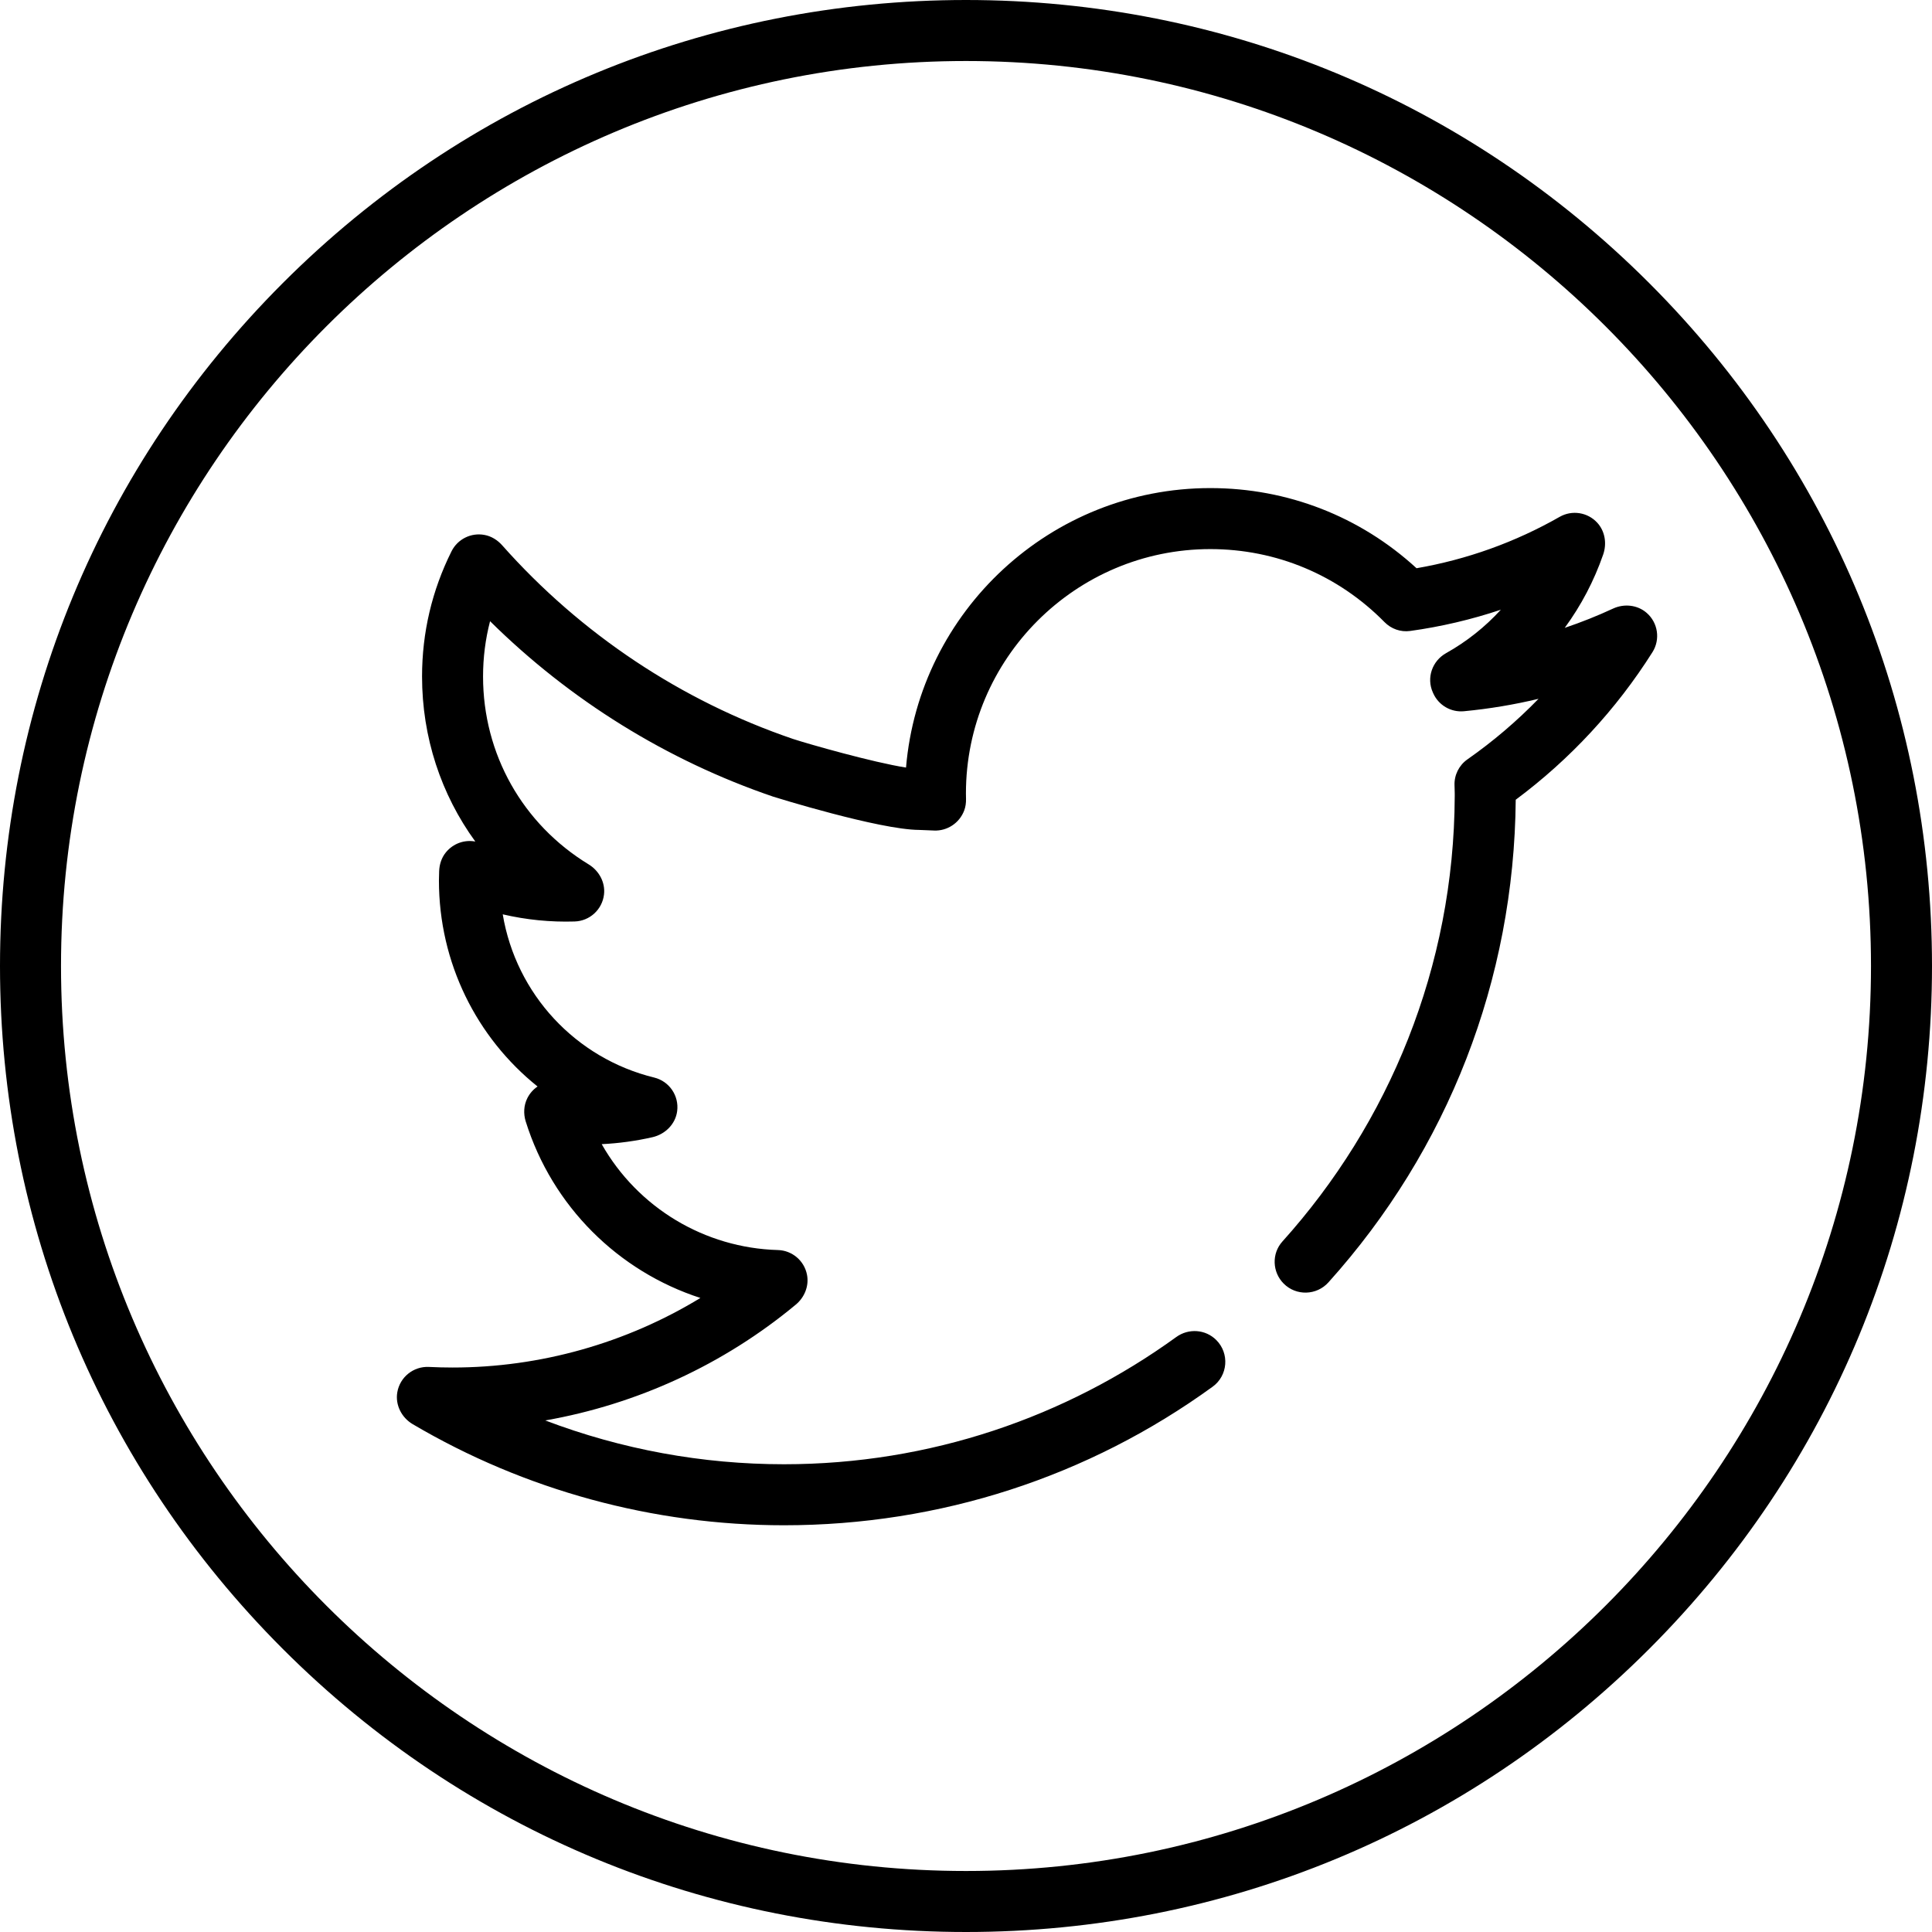
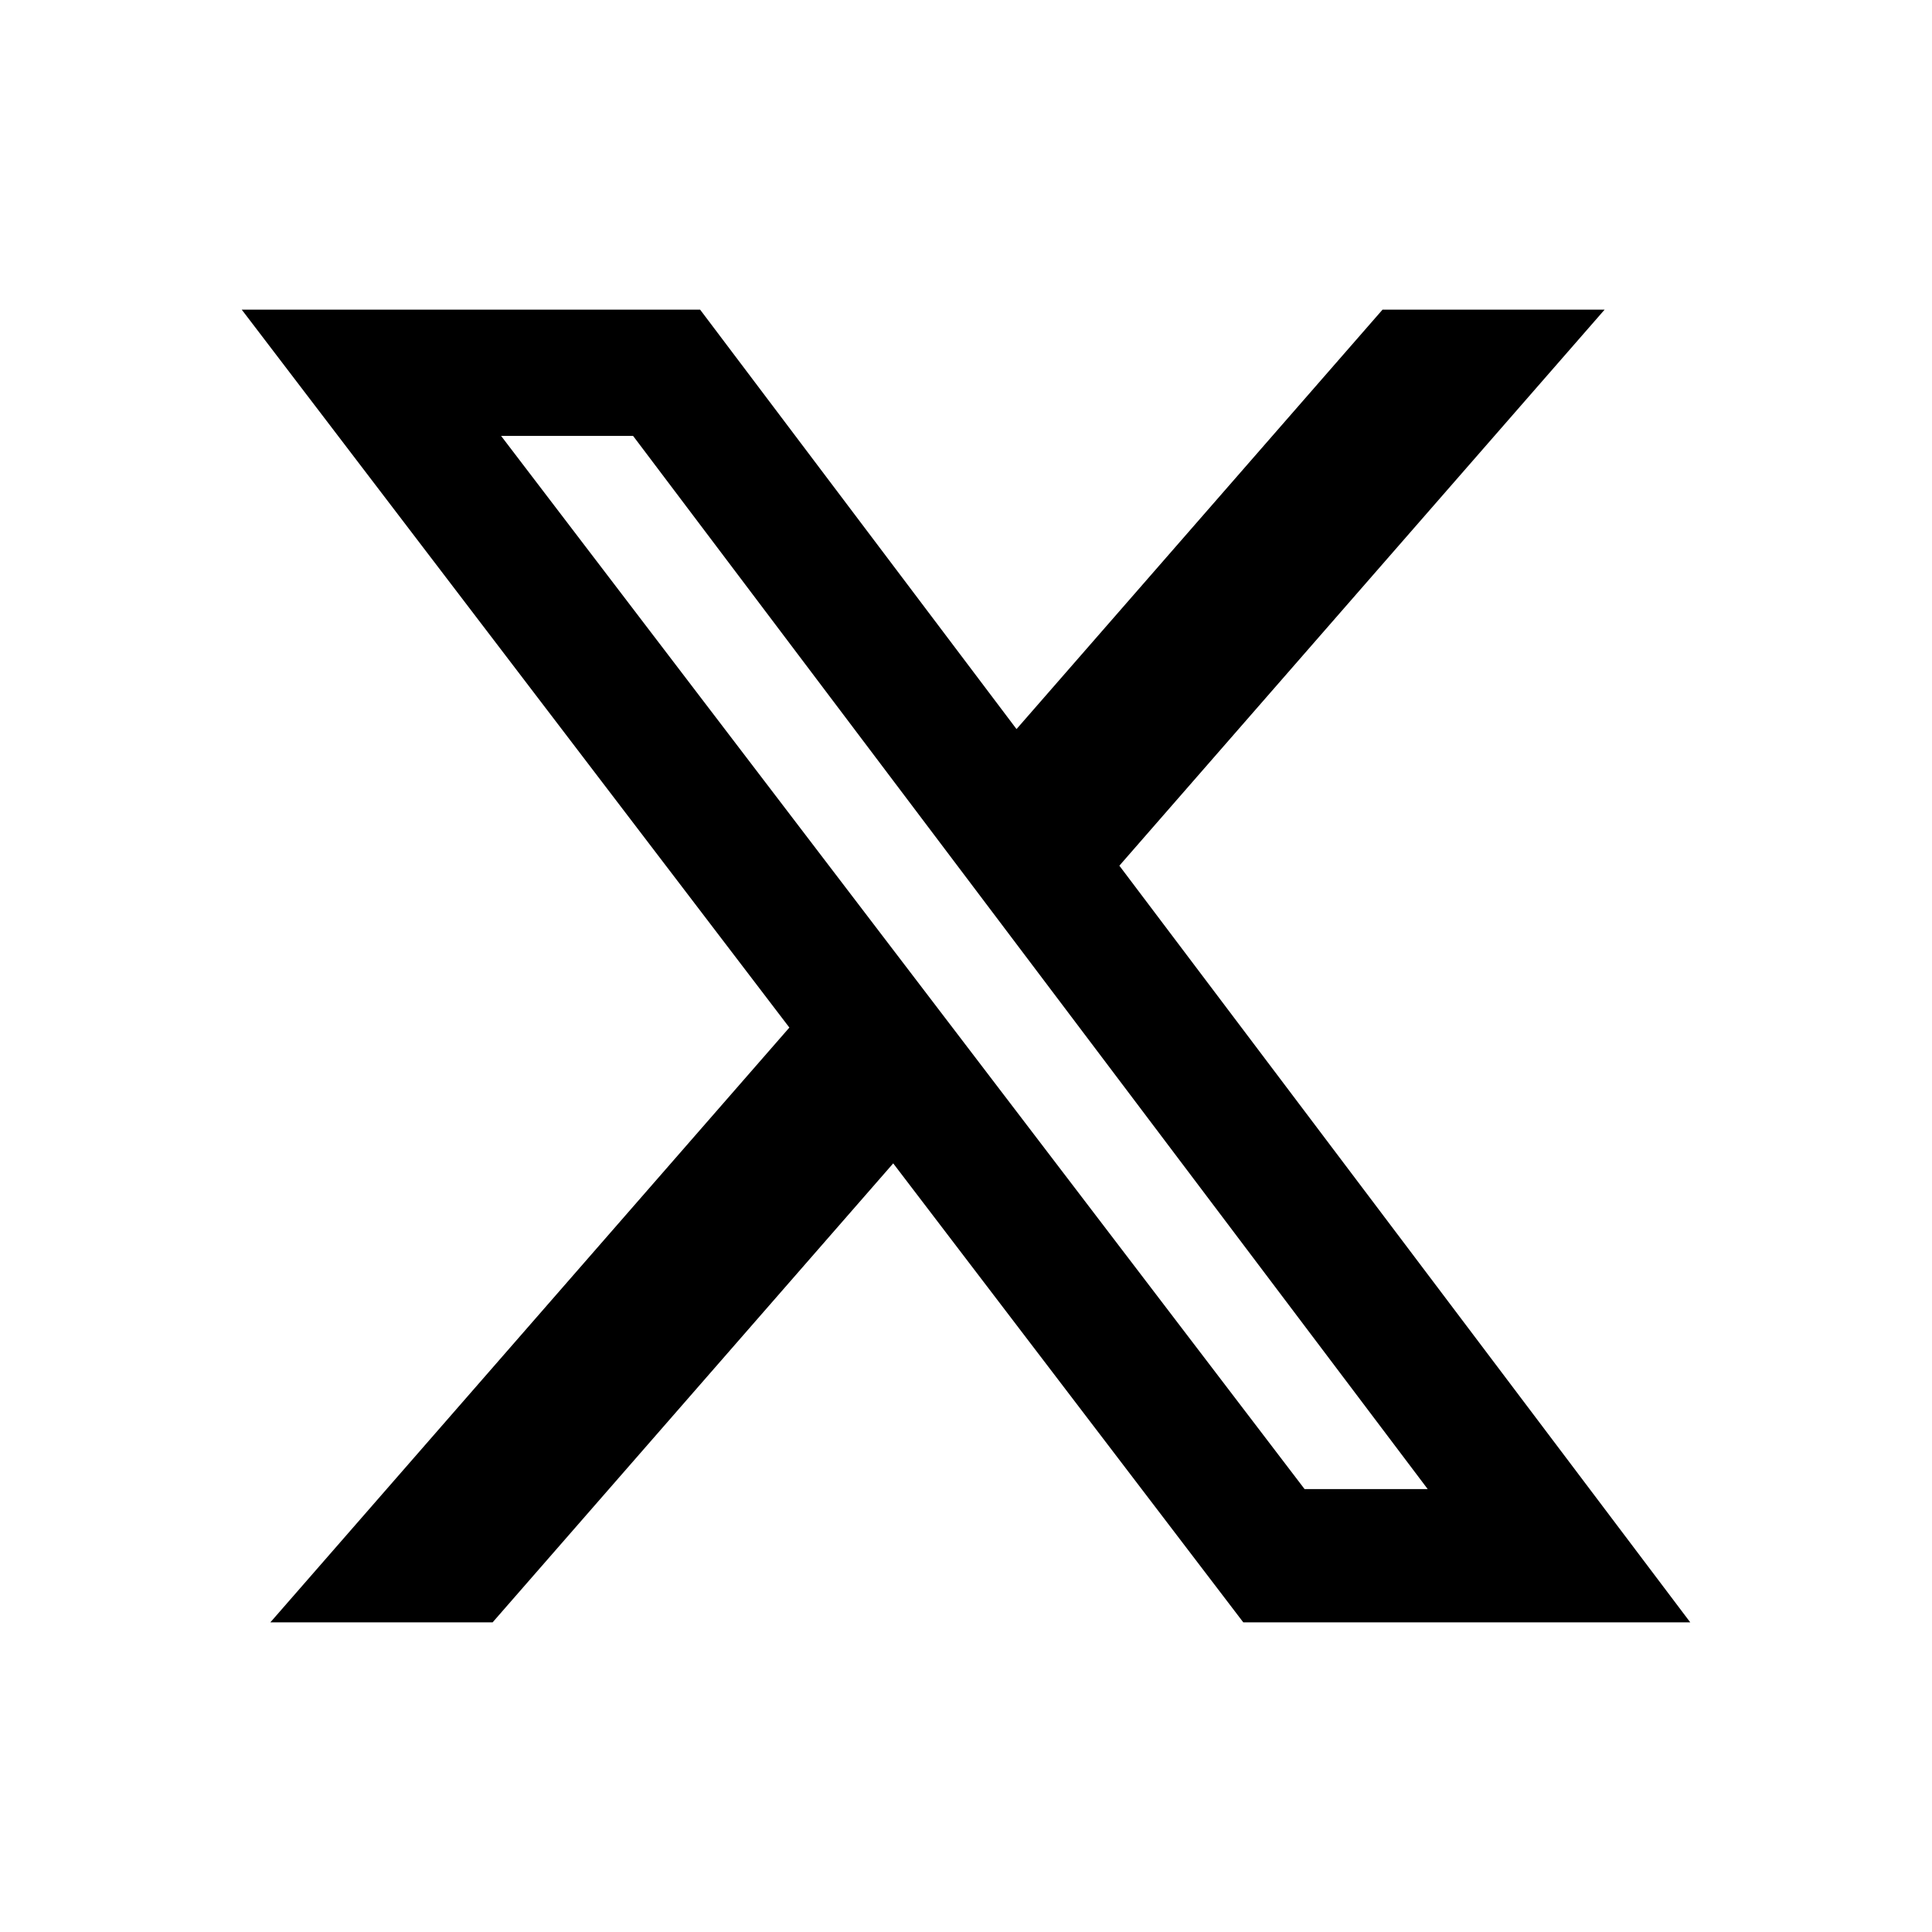
- <svg xmlns="http://www.w3.org/2000/svg" class="iconsvg iconsvg-twitter" fill="black" width="128" height="128" viewBox="0 0 512 512">
-   <path d="M437.019 74.981C388.667 26.628 324.379 0 256 0S123.333 26.628 74.981 74.981C26.628 123.333 0 187.621 0 256s26.628 132.667 74.981 181.019C123.333 485.372 187.621 512 256 512s132.667-26.628 181.019-74.981S512 324.379 512 256s-26.628-132.667-74.981-181.019zM256 495.832C123.756 495.832 16.168 388.244 16.168 256S123.756 16.168 256 16.168 495.832 123.756 495.832 256 388.244 495.832 256 495.832z" />
-   <path d="M436.352 162.391c-2.433-2.104-5.958-2.463-8.875-1.11a125.666 125.666 0 01-12.806 5.107 73.664 73.664 0 0010.188-19.432c1.002-2.891.503-6.176-1.569-8.427a8.088 8.088 0 00-9.963-1.56 116.38 116.38 0 01-37.931 13.618c-14.958-13.729-34.201-21.24-54.643-21.24-42.313 0-77.147 32.642-80.648 74.065-8.741-1.364-25.844-6.241-29.933-7.578-29.581-10.075-56.228-27.814-77.075-51.307-1.236-1.393-2.864-2.429-4.695-2.764a8.099 8.099 0 00-8.745 4.339c-5.181 10.383-7.809 21.548-7.809 33.185 0 16.093 5.038 31.261 14.113 43.73-2.828-.531-5.838.462-7.812 2.89-1.135 1.396-1.703 3.168-1.77 4.966a67.49 67.49 0 00-.057 2.472c0 21.817 9.99 41.646 26.136 54.588a8.125 8.125 0 00-2.703 3.082c-.963 1.904-1.07 4.143-.434 6.178 7.052 22.559 24.572 39.739 46.292 46.781-19.673 11.976-42.429 18.434-65.679 18.434-2.053 0-4.166-.053-6.279-.156a8.098 8.098 0 00-8.371 6.744c-.568 3.349 1.162 6.698 4.087 8.423 29.718 17.529 63.734 26.792 98.39 26.792 41.361 0 80.758-12.881 113.607-36.725 4.052-2.942 4.499-8.821.959-12.362l-.003-.003c-2.852-2.852-7.338-3.159-10.605-.793-29.275 21.198-65.207 33.714-103.959 33.714a177.989 177.989 0 01-63.255-11.61c24.303-4.268 47.275-14.808 66.409-30.712 2.312-1.922 3.529-4.962 2.947-7.911a8.086 8.086 0 00-7.707-6.535 55.504 55.504 0 01-46.698-28.06 77.33 77.33 0 0013.44-1.841c3.382-.77 6.119-3.472 6.559-6.913a8.086 8.086 0 00-6.085-8.897 53.623 53.623 0 01-40.14-43.256 73.794 73.794 0 0019.047 1.896 8.088 8.088 0 007.792-7.166c.374-3.196-1.323-6.291-4.07-7.966-17.529-10.682-27.985-29.272-27.985-49.783 0-5.014.623-9.917 1.859-14.665 21.193 20.954 46.914 36.922 75.086 46.518.258.088 28.093 8.754 38.636 8.797.688.017 3.975.162 3.98.162 3.388.137 6.673-1.919 7.953-5.326.368-.978.502-2.03.477-3.074-.011-.471-.023-.942-.023-1.416 0-35.713 29.055-64.768 64.769-64.768 17.487 0 33.878 6.872 46.158 19.348 1.777 1.807 4.282 2.697 6.793 2.349a133.153 133.153 0 0024.037-5.632 57.859 57.859 0 01-14.502 11.504c-3.692 2.067-5.258 6.558-3.518 10.415l.119.264a8.087 8.087 0 008.136 4.72 142.822 142.822 0 0019.753-3.291 130.55 130.55 0 01-18.849 16.051 8.044 8.044 0 00-3.416 6.865l.017.511c.019.553.04 1.107.04 1.664v.731c-.186 45.29-17.461 86.654-45.668 117.994-2.882 3.201-2.702 8.117.344 11.163 3.312 3.312 8.72 3.151 11.855-.332 31.691-35.208 49.224-80.18 49.633-127.902a145.695 145.695 0 0036.227-39.093 8.084 8.084 0 00-1.558-10.454z" />
+ <svg xmlns="http://www.w3.org/2000/svg" viewBox="-2.67 -2.67 21.34 21.34" fill="#000">
+   <path d="M12.6.75h2.454l-5.36 6.142L16 15.25h-4.937l-3.867-5.07-4.425 5.07H.316l5.733-6.57L0 .75h5.063l3.495 4.633L12.601.75Zm-.86 13.028h1.36L4.323 2.145H2.865z" />
</svg>
